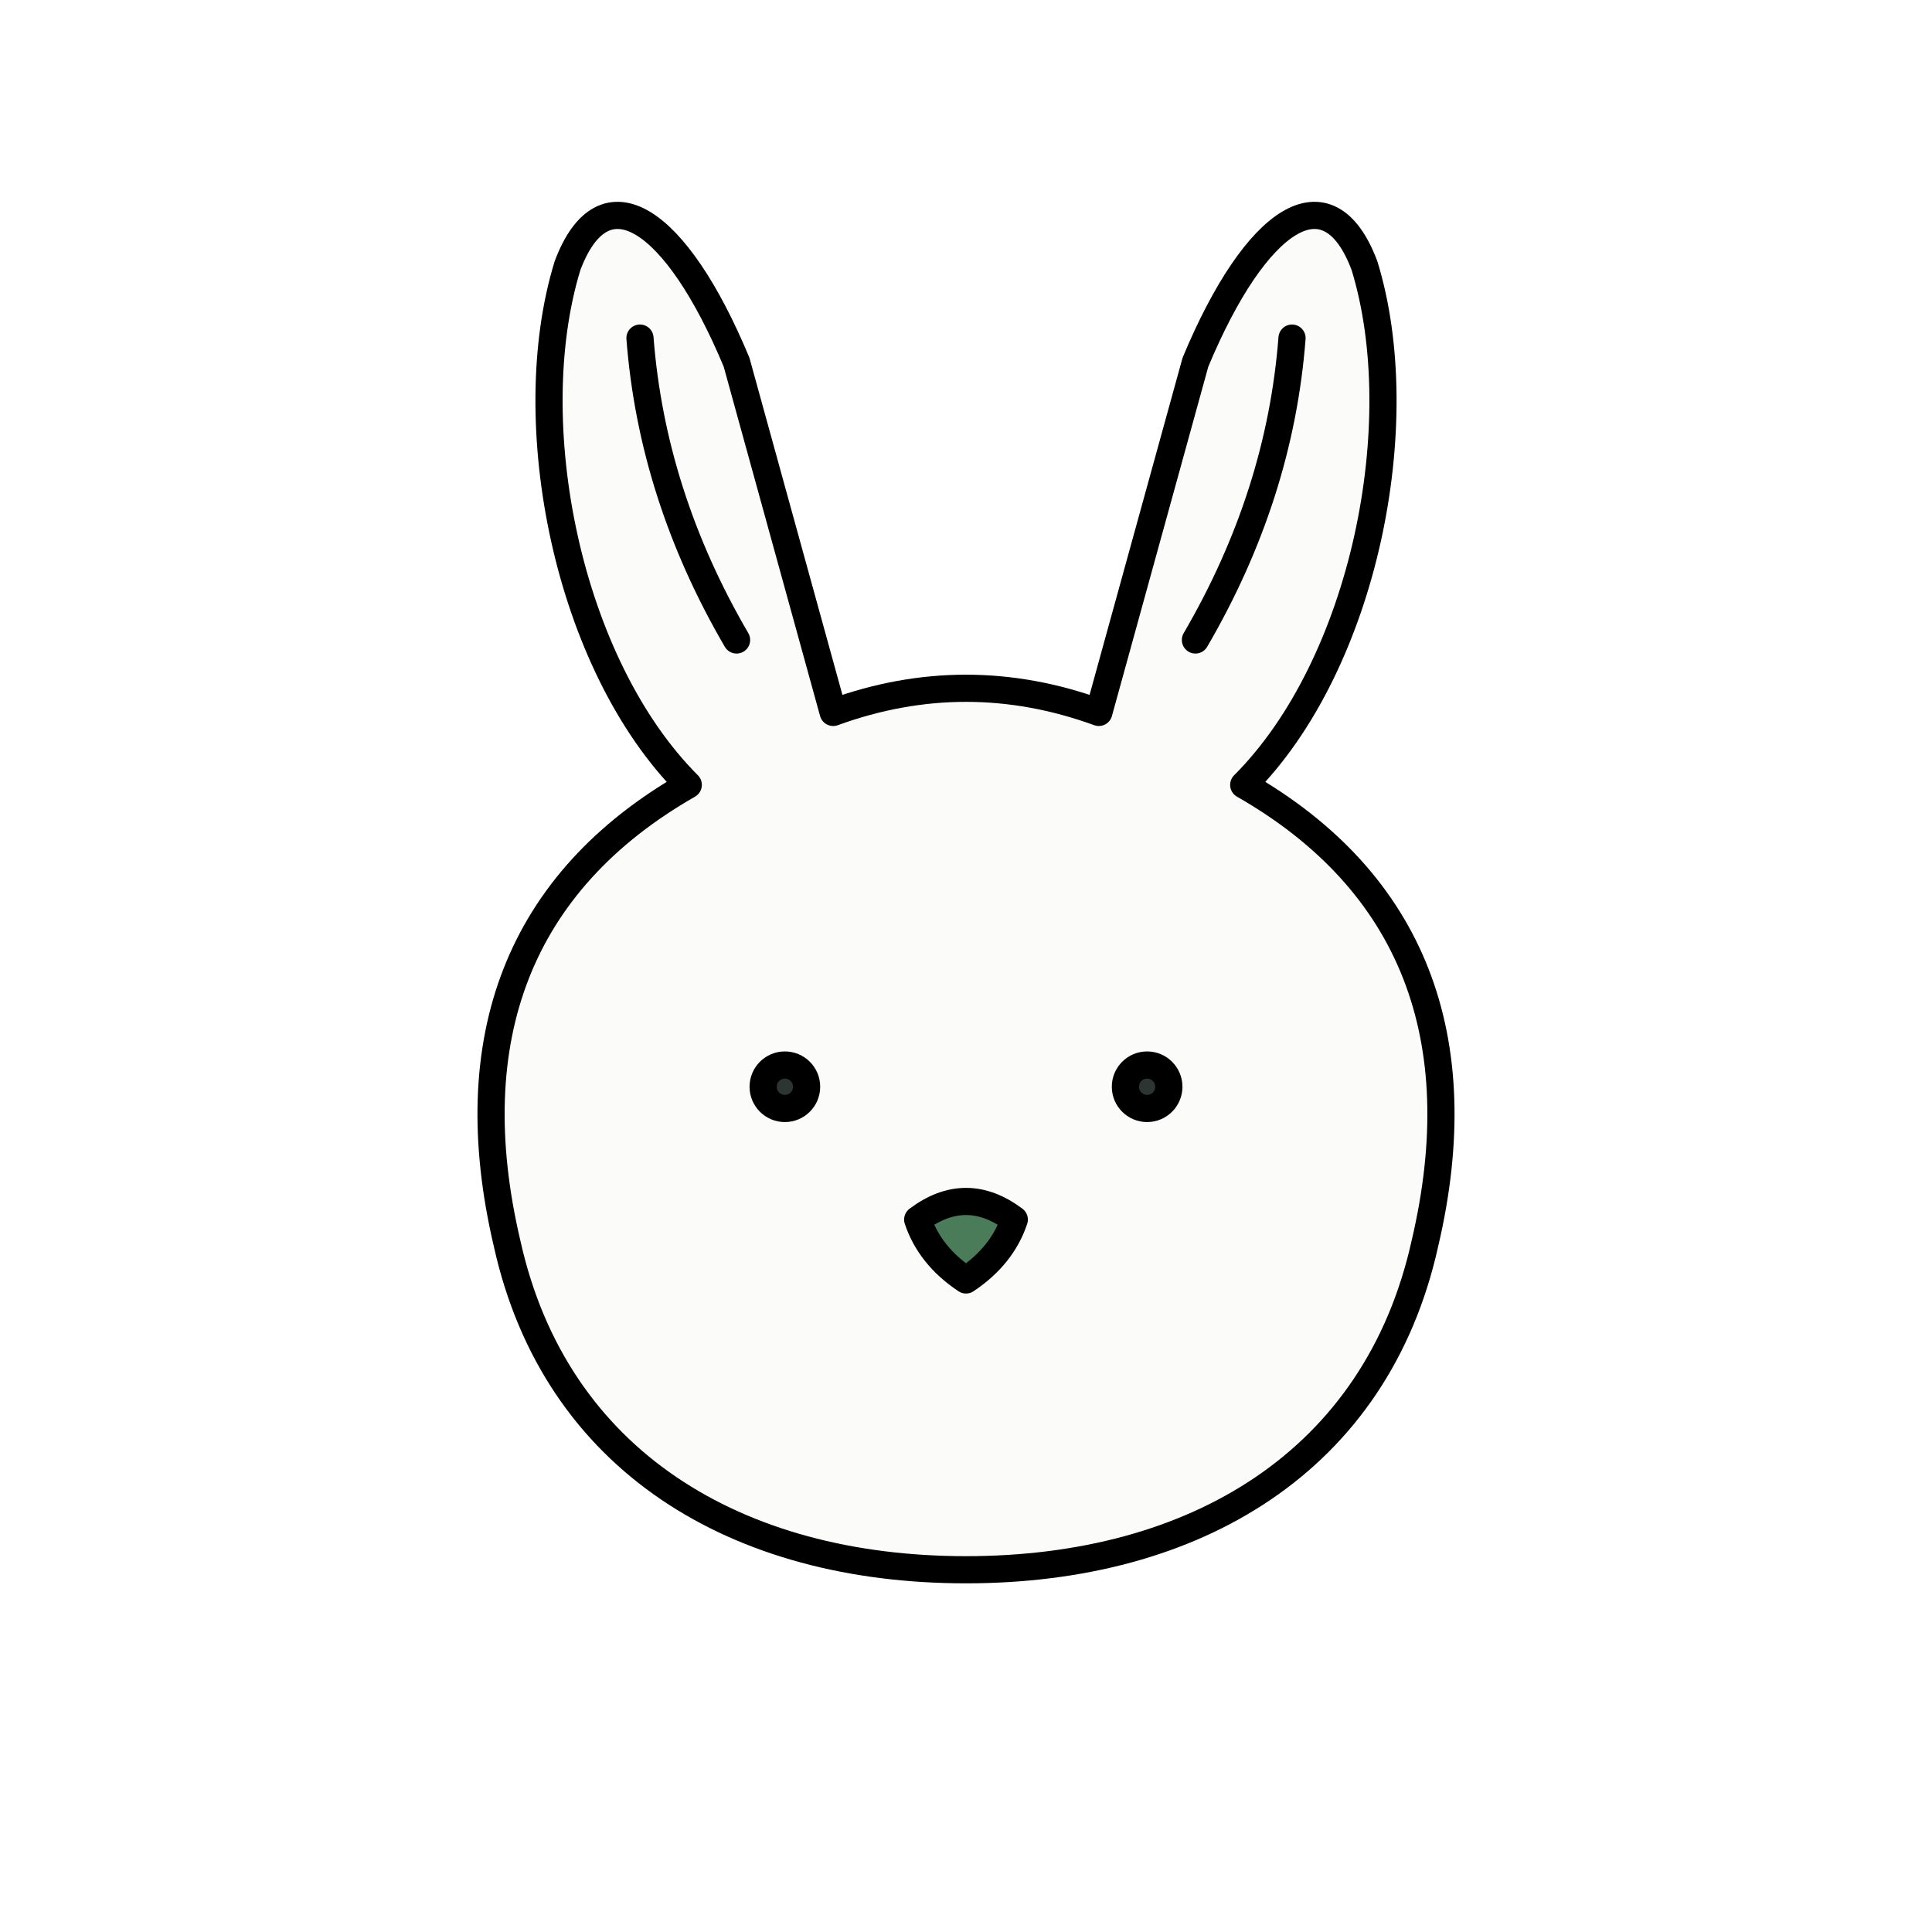
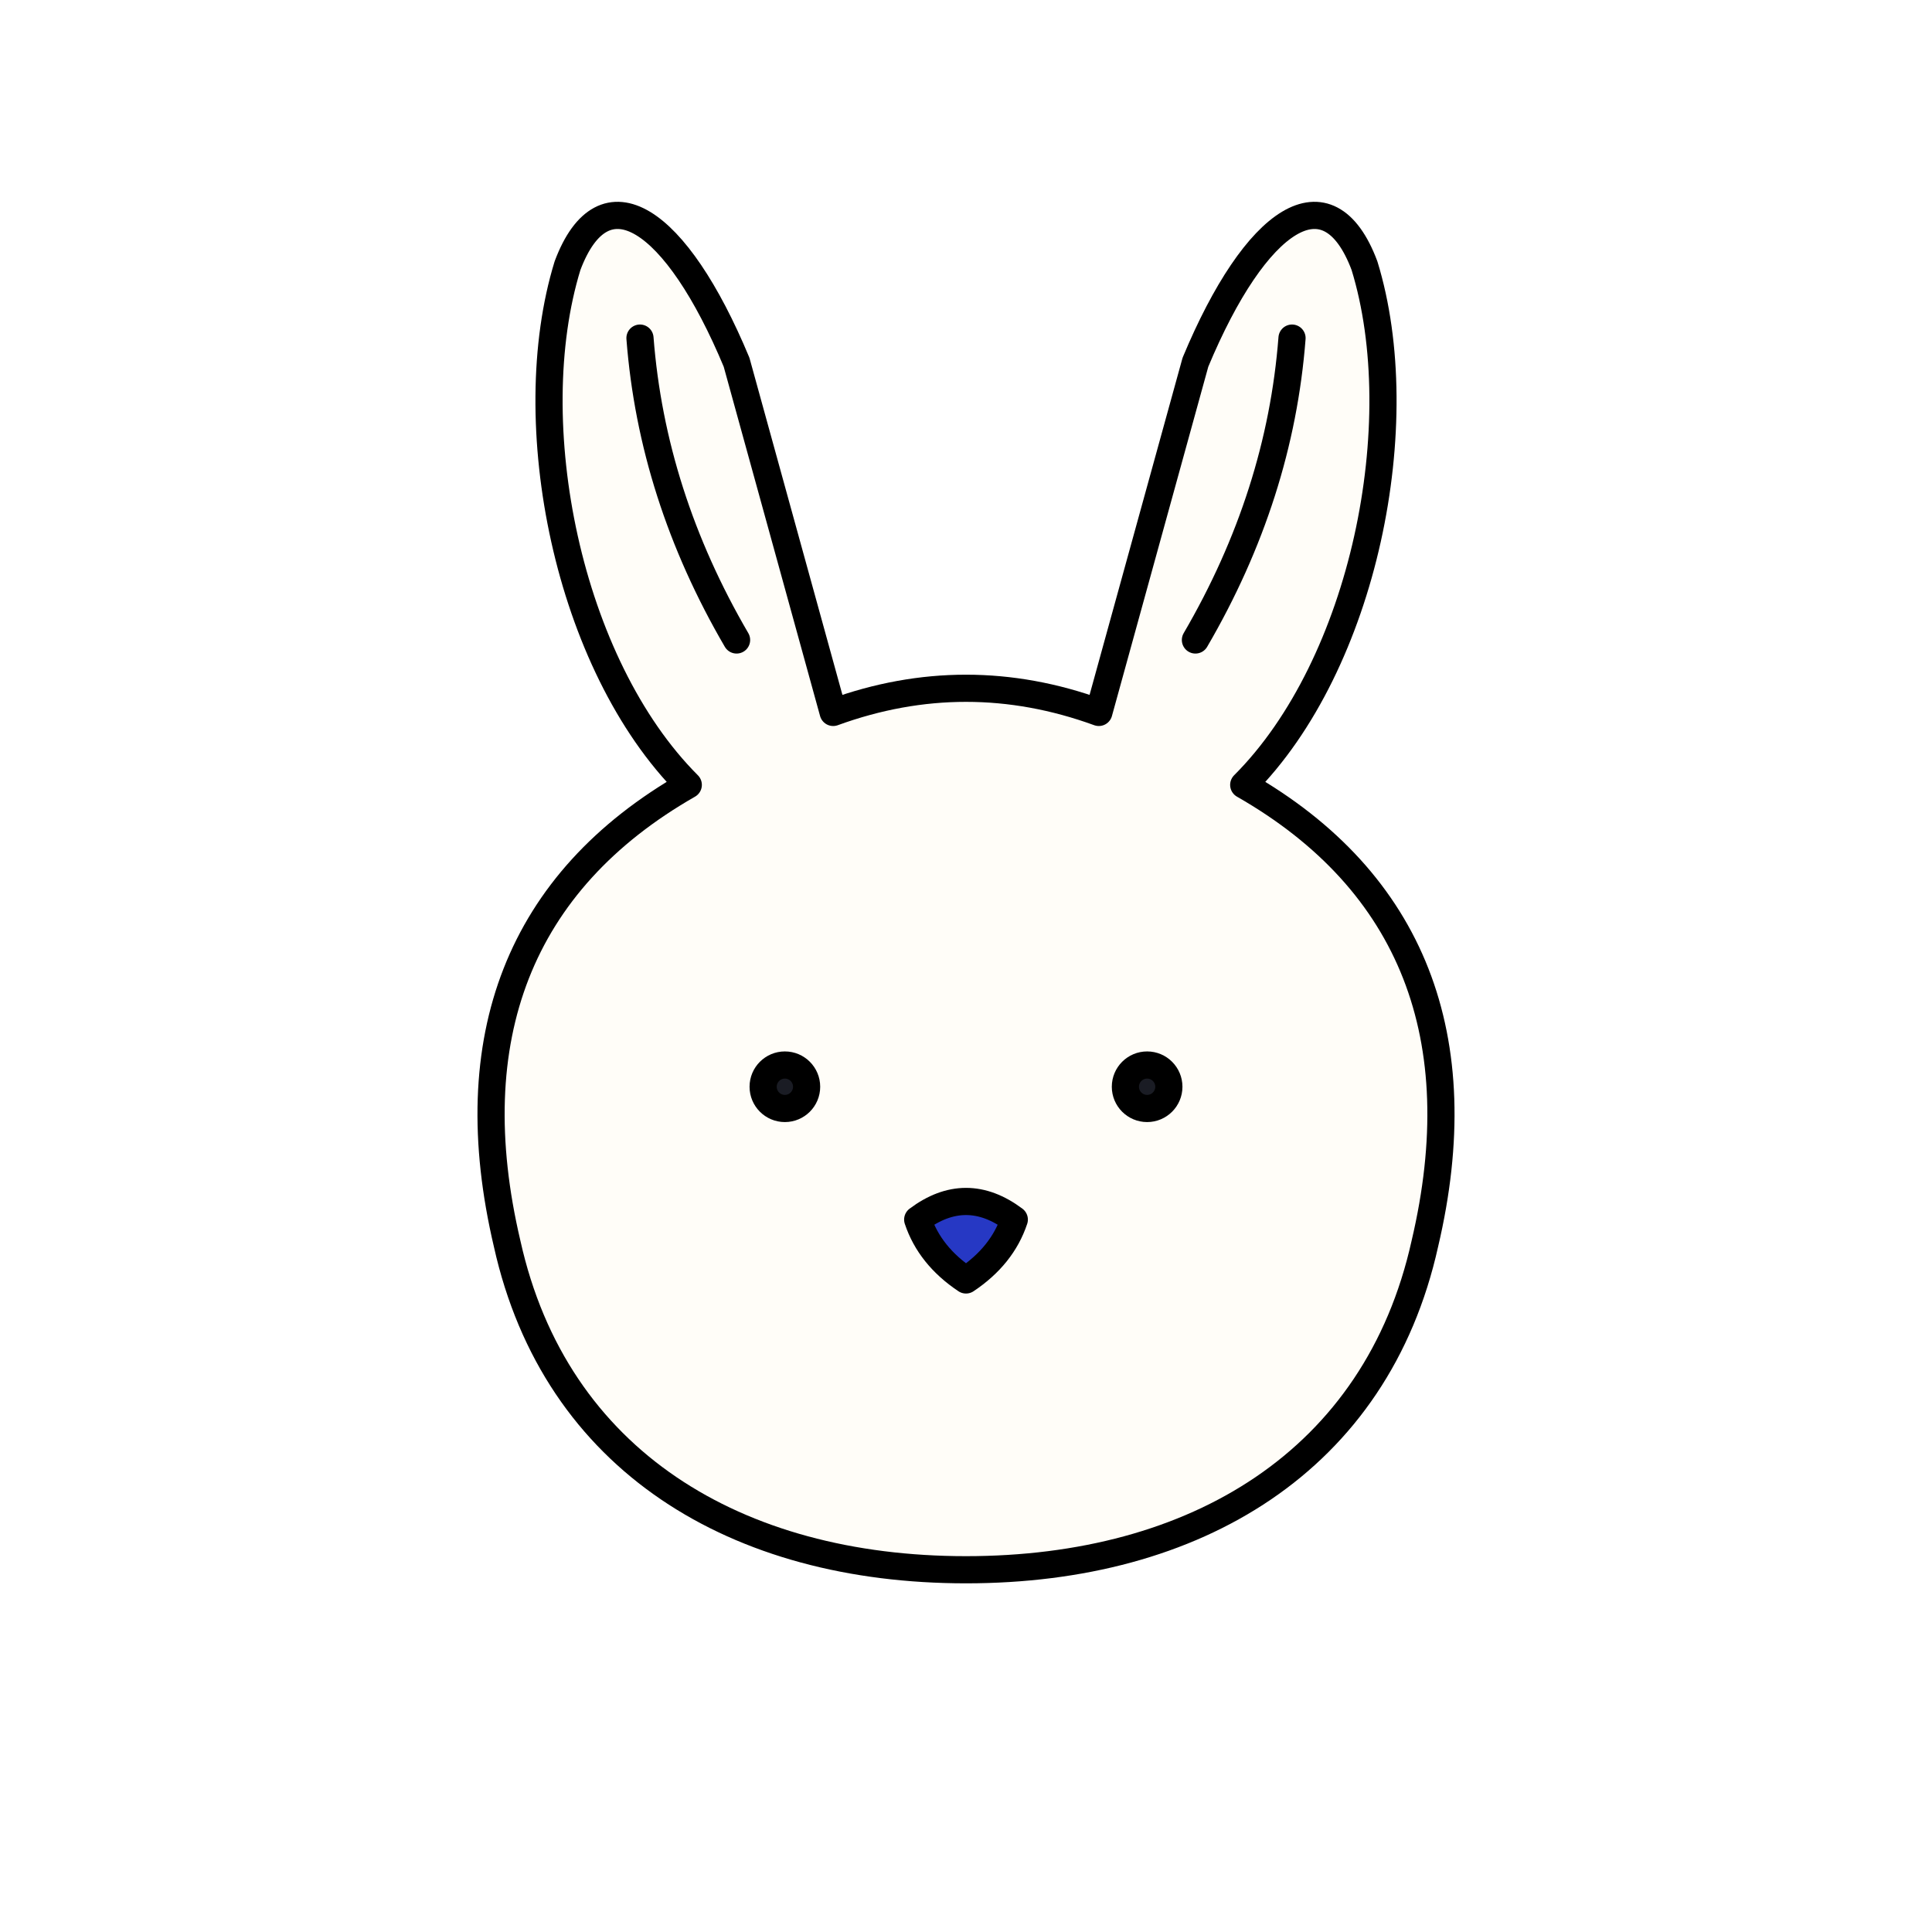
<svg xmlns="http://www.w3.org/2000/svg" width="160" height="160" viewBox="0 0 160 160" stroke="#000000" stroke-width="2.25" stroke-linecap="round" stroke-linejoin="round" fill="none">
-   <path d="M57 65 C47 55 43 35 47 22 C50 14 56 18 61 30 L69 59 Q80 55 91 59 L99 30 C104 18 110 14 113 22 C117 35 113 55 103 65 C117 73 122 86 118 103 C114 121 99 130 80 130 C61 130 46 121 42 103 C38 86 43 73 57 65 Z" fill="#FBFBFA" />
+   <path d="M57 65 C47 55 43 35 47 22 C50 14 56 18 61 30 L69 59 Q80 55 91 59 L99 30 C104 18 110 14 113 22 C117 35 113 55 103 65 C117 73 122 86 118 103 C114 121 99 130 80 130 C61 130 46 121 42 103 C38 86 43 73 57 65 Z" fill="#FFFDF8" />
  <path d="M53 28 Q54 41 61 53 M107 28 Q106 41 99 53" fill="none" />
-   <path d="M66.8 90 C66.8 90.994 65.994 91.8 65 91.8 C64.006 91.8 63.2 90.994 63.2 90 C63.2 89.006 64.006 88.2 65 88.2 C65.994 88.2 66.8 89.006 66.8 90 Z M96.8 90 C96.8 90.994 95.994 91.8 95 91.8 C94.006 91.8 93.2 90.994 93.2 90 C93.2 89.006 94.006 88.2 95 88.2 C95.994 88.2 96.8 89.006 96.8 90 Z" fill="#2C3531" />
-   <path d="M76 101 Q80 98 84 101 Q83 104 80 106 Q77 104 76 101 Z" fill="#4A7C59" />
+   <path d="M66.8 90 C66.8 90.994 65.994 91.8 65 91.8 C64.006 91.8 63.2 90.994 63.2 90 C63.2 89.006 64.006 88.2 65 88.2 C65.994 88.2 66.8 89.006 66.8 90 Z M96.8 90 C96.8 90.994 95.994 91.8 95 91.8 C94.006 91.8 93.2 90.994 93.2 90 C93.2 89.006 94.006 88.2 95 88.2 C95.994 88.2 96.8 89.006 96.8 90 Z" fill="#1A1C24" />
+   <path d="M76 101 Q80 98 84 101 Q83 104 80 106 Q77 104 76 101 Z" fill="#2638C4" />
</svg>
